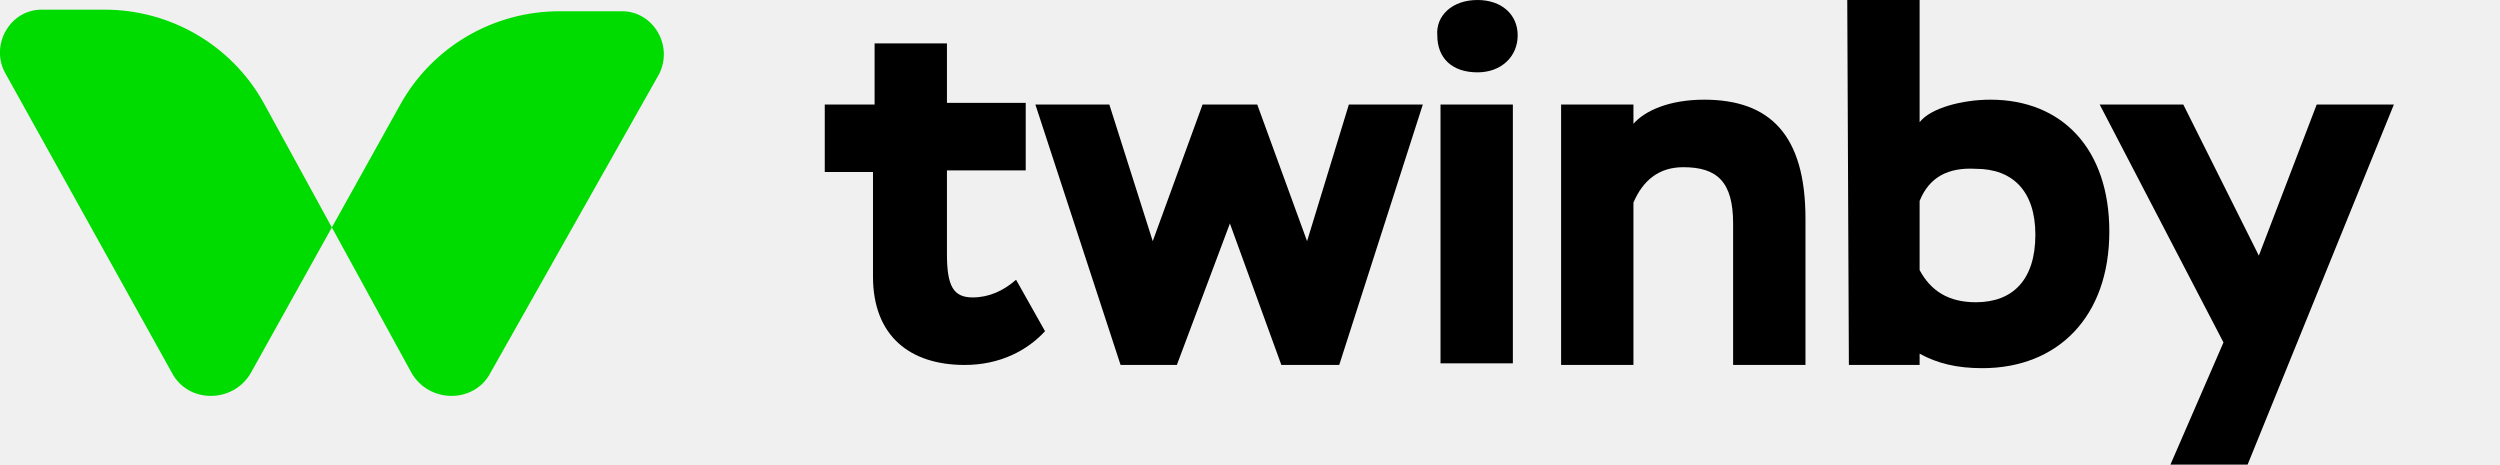
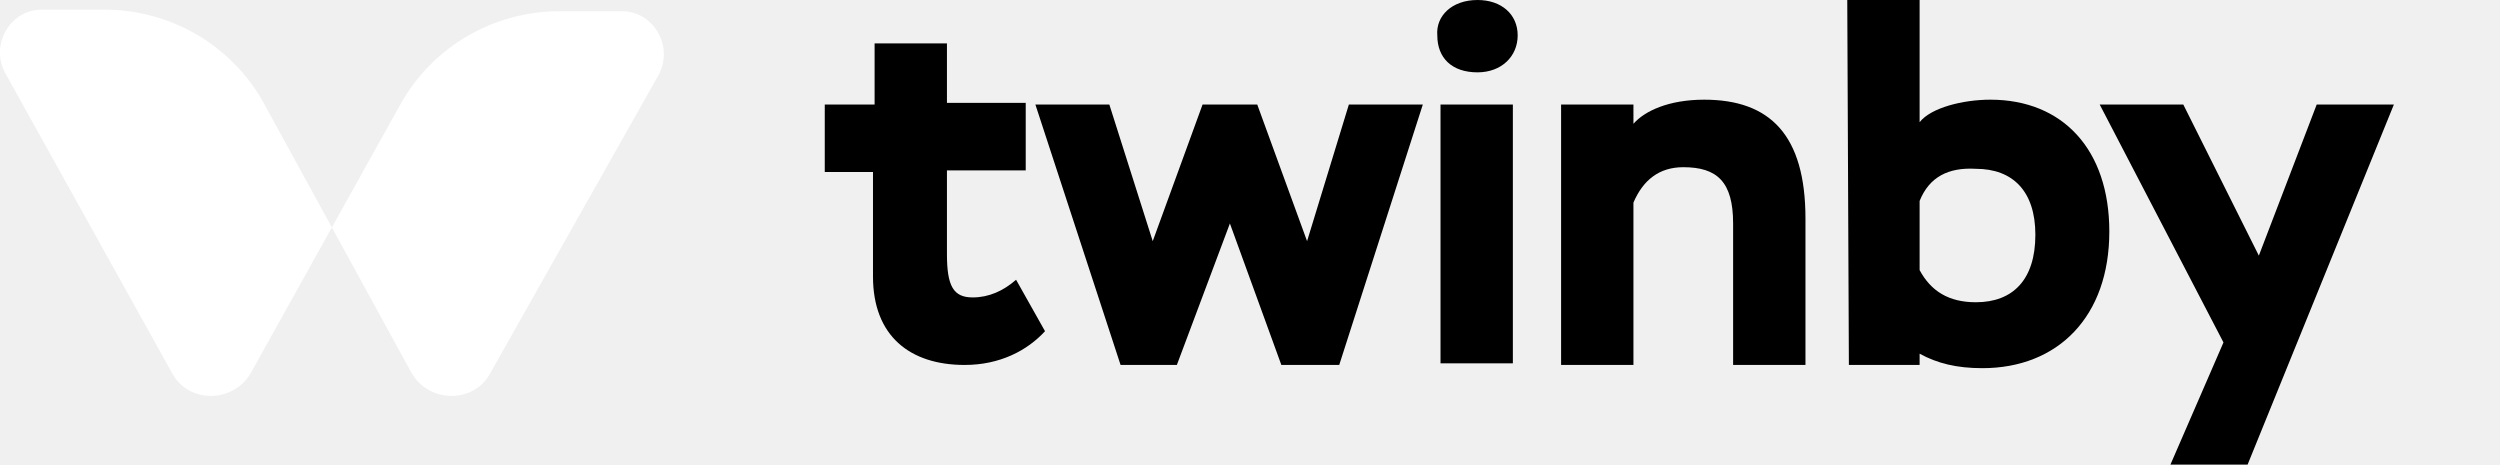
<svg xmlns="http://www.w3.org/2000/svg" x="0px" y="0px" width="155.5px" height="28.9px" viewBox="0 0 155.5 28.9">
-   <path fill="#00DC00" d="M0.3,4.5l10.4,18.7c1,1.9,3.8,1.9,4.9,0l9.3-16.7c2-3.6,5.8-5.8,9.9-5.8h3.9c1.9,0,3.2,2.1,2.3,3.9L30.5,23.2       c-1,1.9-3.8,1.9-4.9,0L16.4,6.4c-2-3.6-5.8-5.8-9.9-5.8H2.6C0.6,0.6-0.6,2.8,0.3,4.5z" />
+   <path fill="#fff" d="M0.3,4.5l10.4,18.7c1,1.9,3.8,1.9,4.9,0l9.3-16.7c2-3.6,5.8-5.8,9.9-5.8h3.9c1.9,0,3.2,2.1,2.3,3.9L30.5,23.2       c-1,1.9-3.8,1.9-4.9,0L16.4,6.4c-2-3.6-5.8-5.8-9.9-5.8H2.6C0.6,0.6-0.6,2.8,0.3,4.5z" />
  <path d="M51.4,6.5h3V2.7h4.5v3.7h4.9v4.2h-4.9v5.2c0,2,0.4,2.7,1.6,2.7c1,0,1.9-0.4,2.7-1.1l1.8,3.2       c-1.1,1.2-2.8,2.1-5,2.1c-3.4,0-5.7-1.8-5.7-5.5v-6.5h-3V6.5z" />
  <path d="M83.3,22.7h-3.6l-3.2-8.8l-3.3,8.8h-3.5L64.4,6.5H69l2.7,8.5l3.1-8.5h3.4l3.1,8.5l2.6-8.5h4.6L83.3,22.7z" />
  <path d="M91.9,0c1.5,0,2.5,0.9,2.5,2.2c0,1.3-1,2.3-2.5,2.3c-1.6,0-2.5-0.9-2.5-2.3C89.3,1,90.3,0,91.9,0z M89.6,6.5       h4.5v16.1h-4.5V6.5z" />
  <path d="M97.1,6.5h4.5v1.2c0.7-0.8,2.2-1.5,4.4-1.5c4.1,0,6.3,2.2,6.3,7.4v9.1h-4.5v-8.8c0-2.6-1-3.5-3.1-3.5       c-1.5,0-2.5,0.8-3.1,2.2v10.1h-4.5L97.1,6.5L97.1,6.5z" />
  <path d="M114.9,0h4.5v7.6c0.7-0.9,2.7-1.4,4.4-1.4c4.5,0,7.4,3.1,7.4,8.2c0,5.3-3.2,8.5-7.9,8.5c-1.6,0-2.8-0.3-3.9-0.9       v0.7H115L114.9,0L114.9,0z M119.4,12.5v4.3c0.7,1.3,1.8,2,3.5,2c2.3,0,3.7-1.4,3.7-4.2c0-2.7-1.4-4.1-3.7-4.1       C121.2,10.4,120,11,119.4,12.5z" />
  <path d="M139.8,28.9h-4.8l3.3-7.6l-7.7-14.8h5.2l4.7,9.4l3.6-9.4h4.8L139.8,28.9z" />
</svg>
